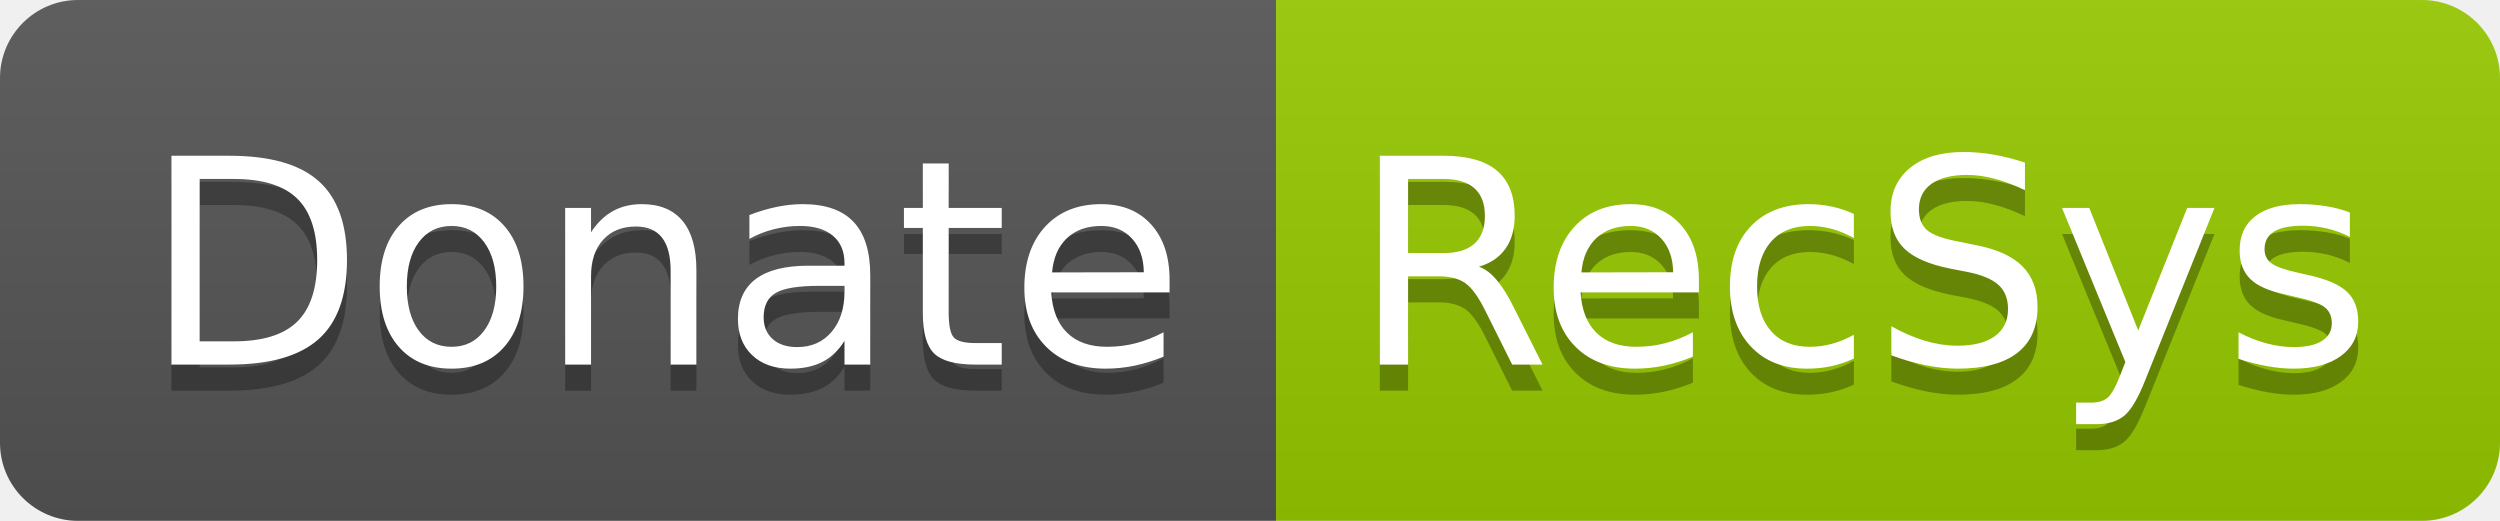
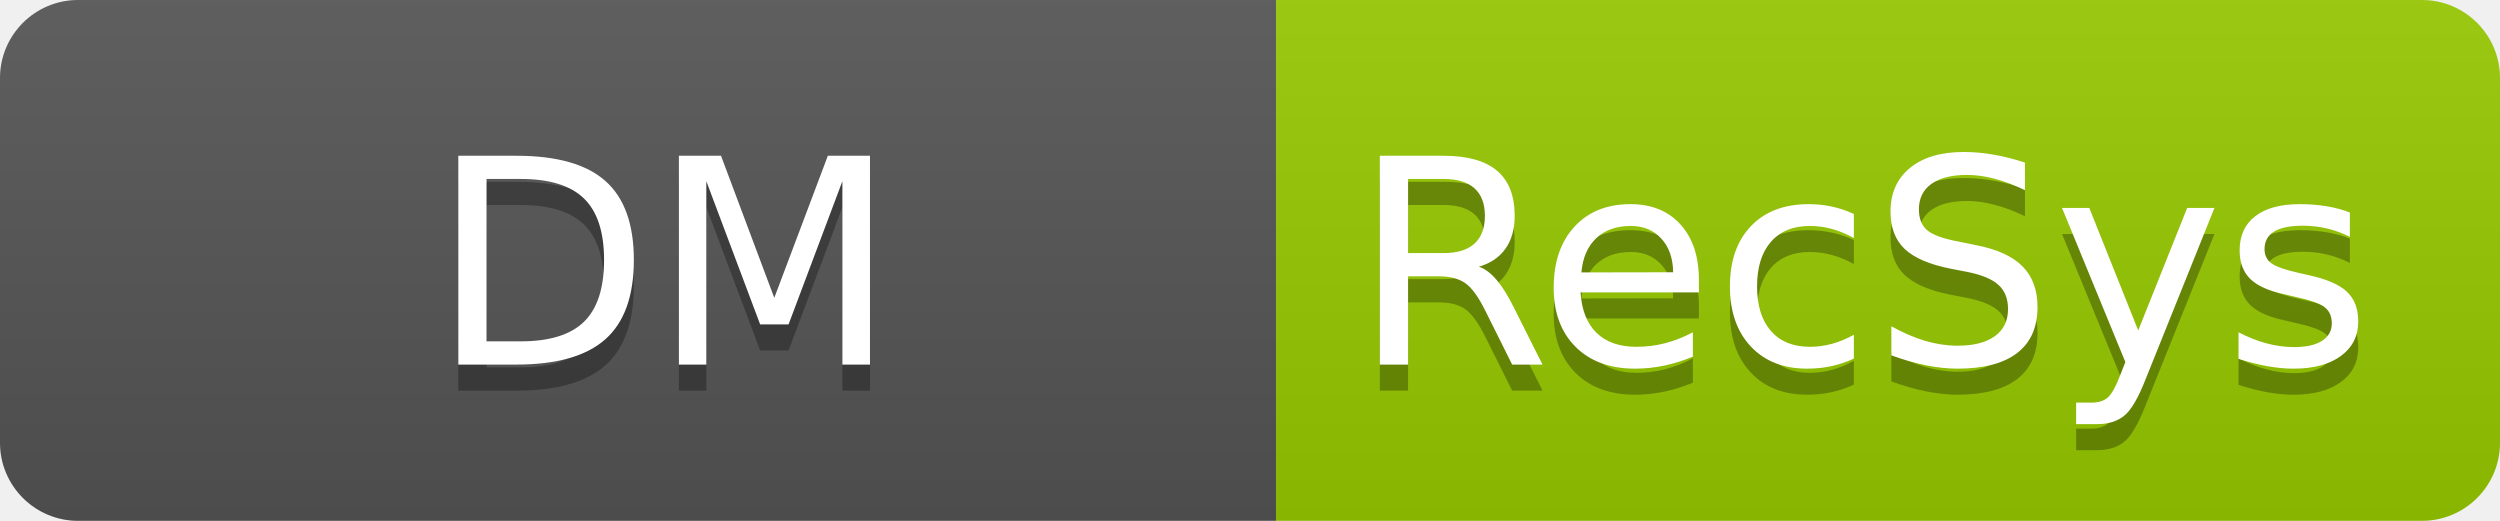
<svg xmlns="http://www.w3.org/2000/svg" width="96" height="20">
  <linearGradient id="b" x2="0" y2="100%">
    <stop offset="0" stop-color="#bbb" stop-opacity=".1" />
    <stop offset="1" stop-opacity=".1" />
  </linearGradient>
  <clipPath id="a">
    <rect width="96" height="20" rx="3" fill="#fff" />
  </clipPath>
  <g clip-path="url(#a)">
    <path fill="#555" d="M0 0h49v20H0z" />
    <path fill="#97ca00" d="M49 0h47v20H49z" />
    <path fill="url(#b)" d="M0 0h96v20H0z" />
  </g>
  <g fill="#fff" text-anchor="middle" font-family="DejaVu Sans,Verdana,Geneva,sans-serif" font-size="110">
-     <text x="255" y="150" fill="#010101" fill-opacity=".3" transform="scale(.1)" textLength="390">Donate</text>
-     <text x="255" y="140" transform="scale(.1)" textLength="390">Donate</text>
+     <text x="255" y="150" fill="#010101" fill-opacity=".3" transform="scale(.1)" textLength="180">DM</text>
+     <text x="255" y="140" transform="scale(.1)" textLength="180">DM</text>
    <text x="715" y="150" fill="#010101" fill-opacity=".3" transform="scale(.1)" textLength="370">RecSys</text>
    <text x="715" y="140" transform="scale(.1)" textLength="370">RecSys</text>
  </g>
</svg>
